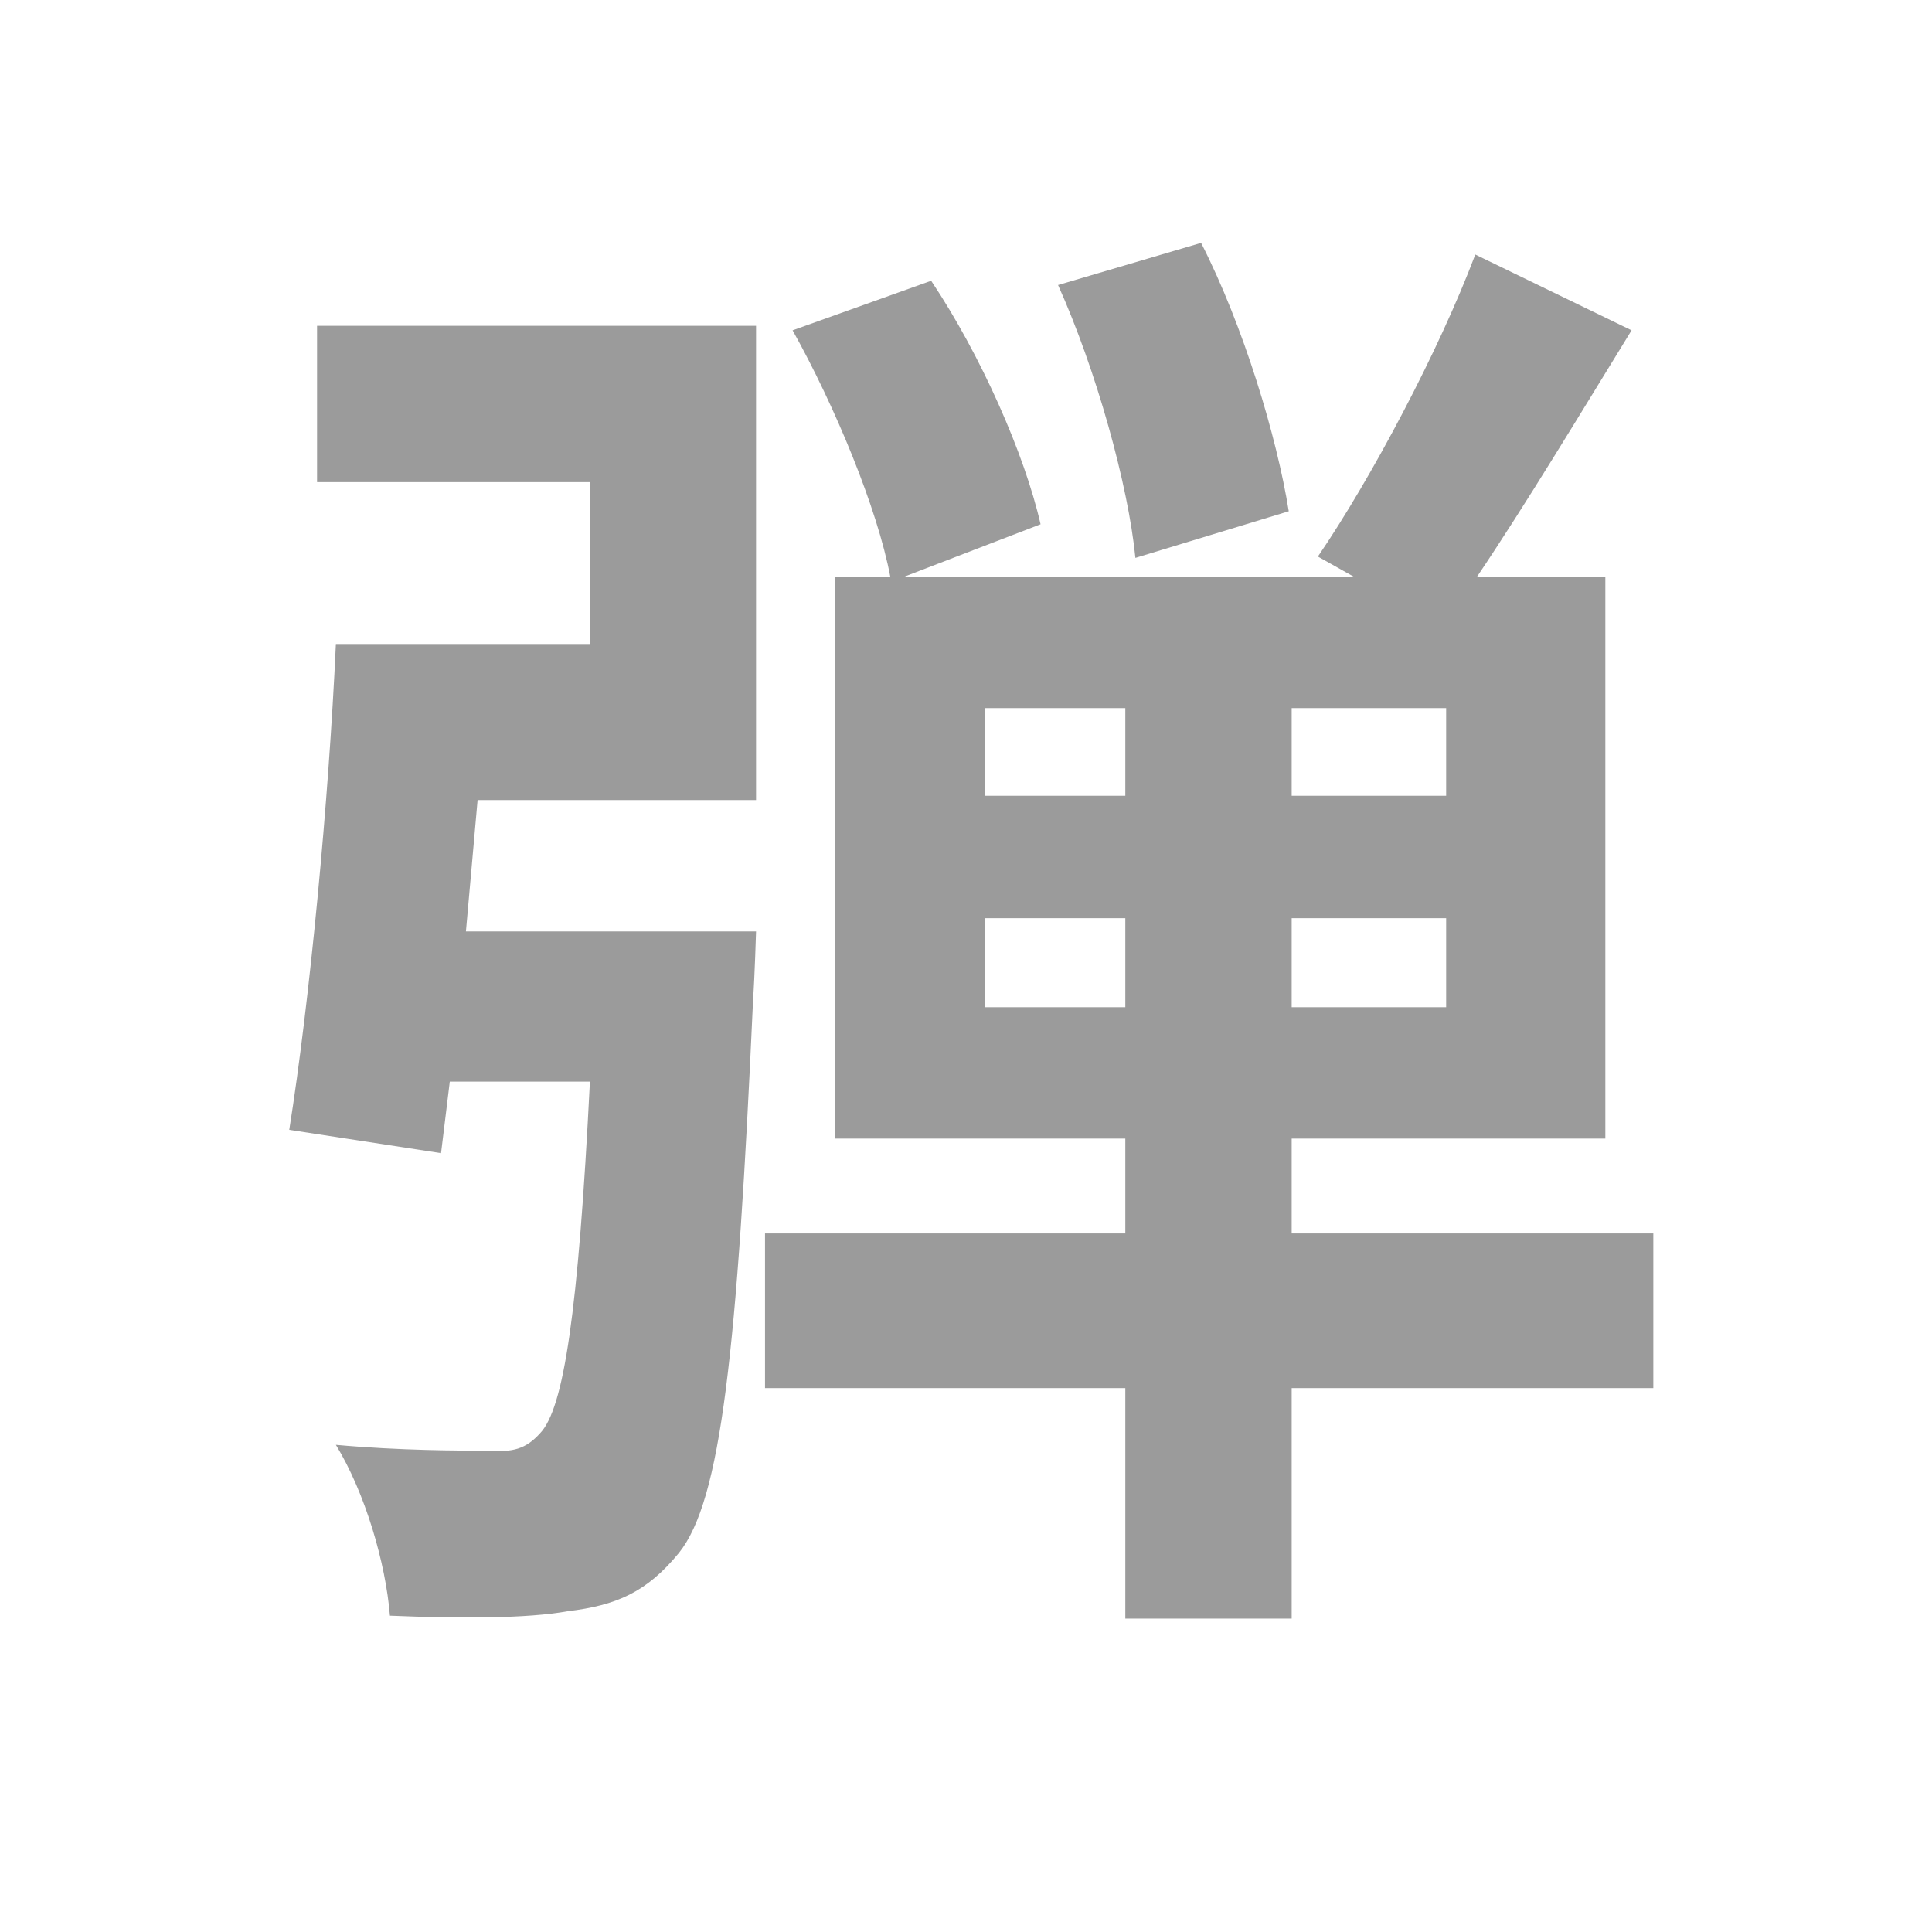
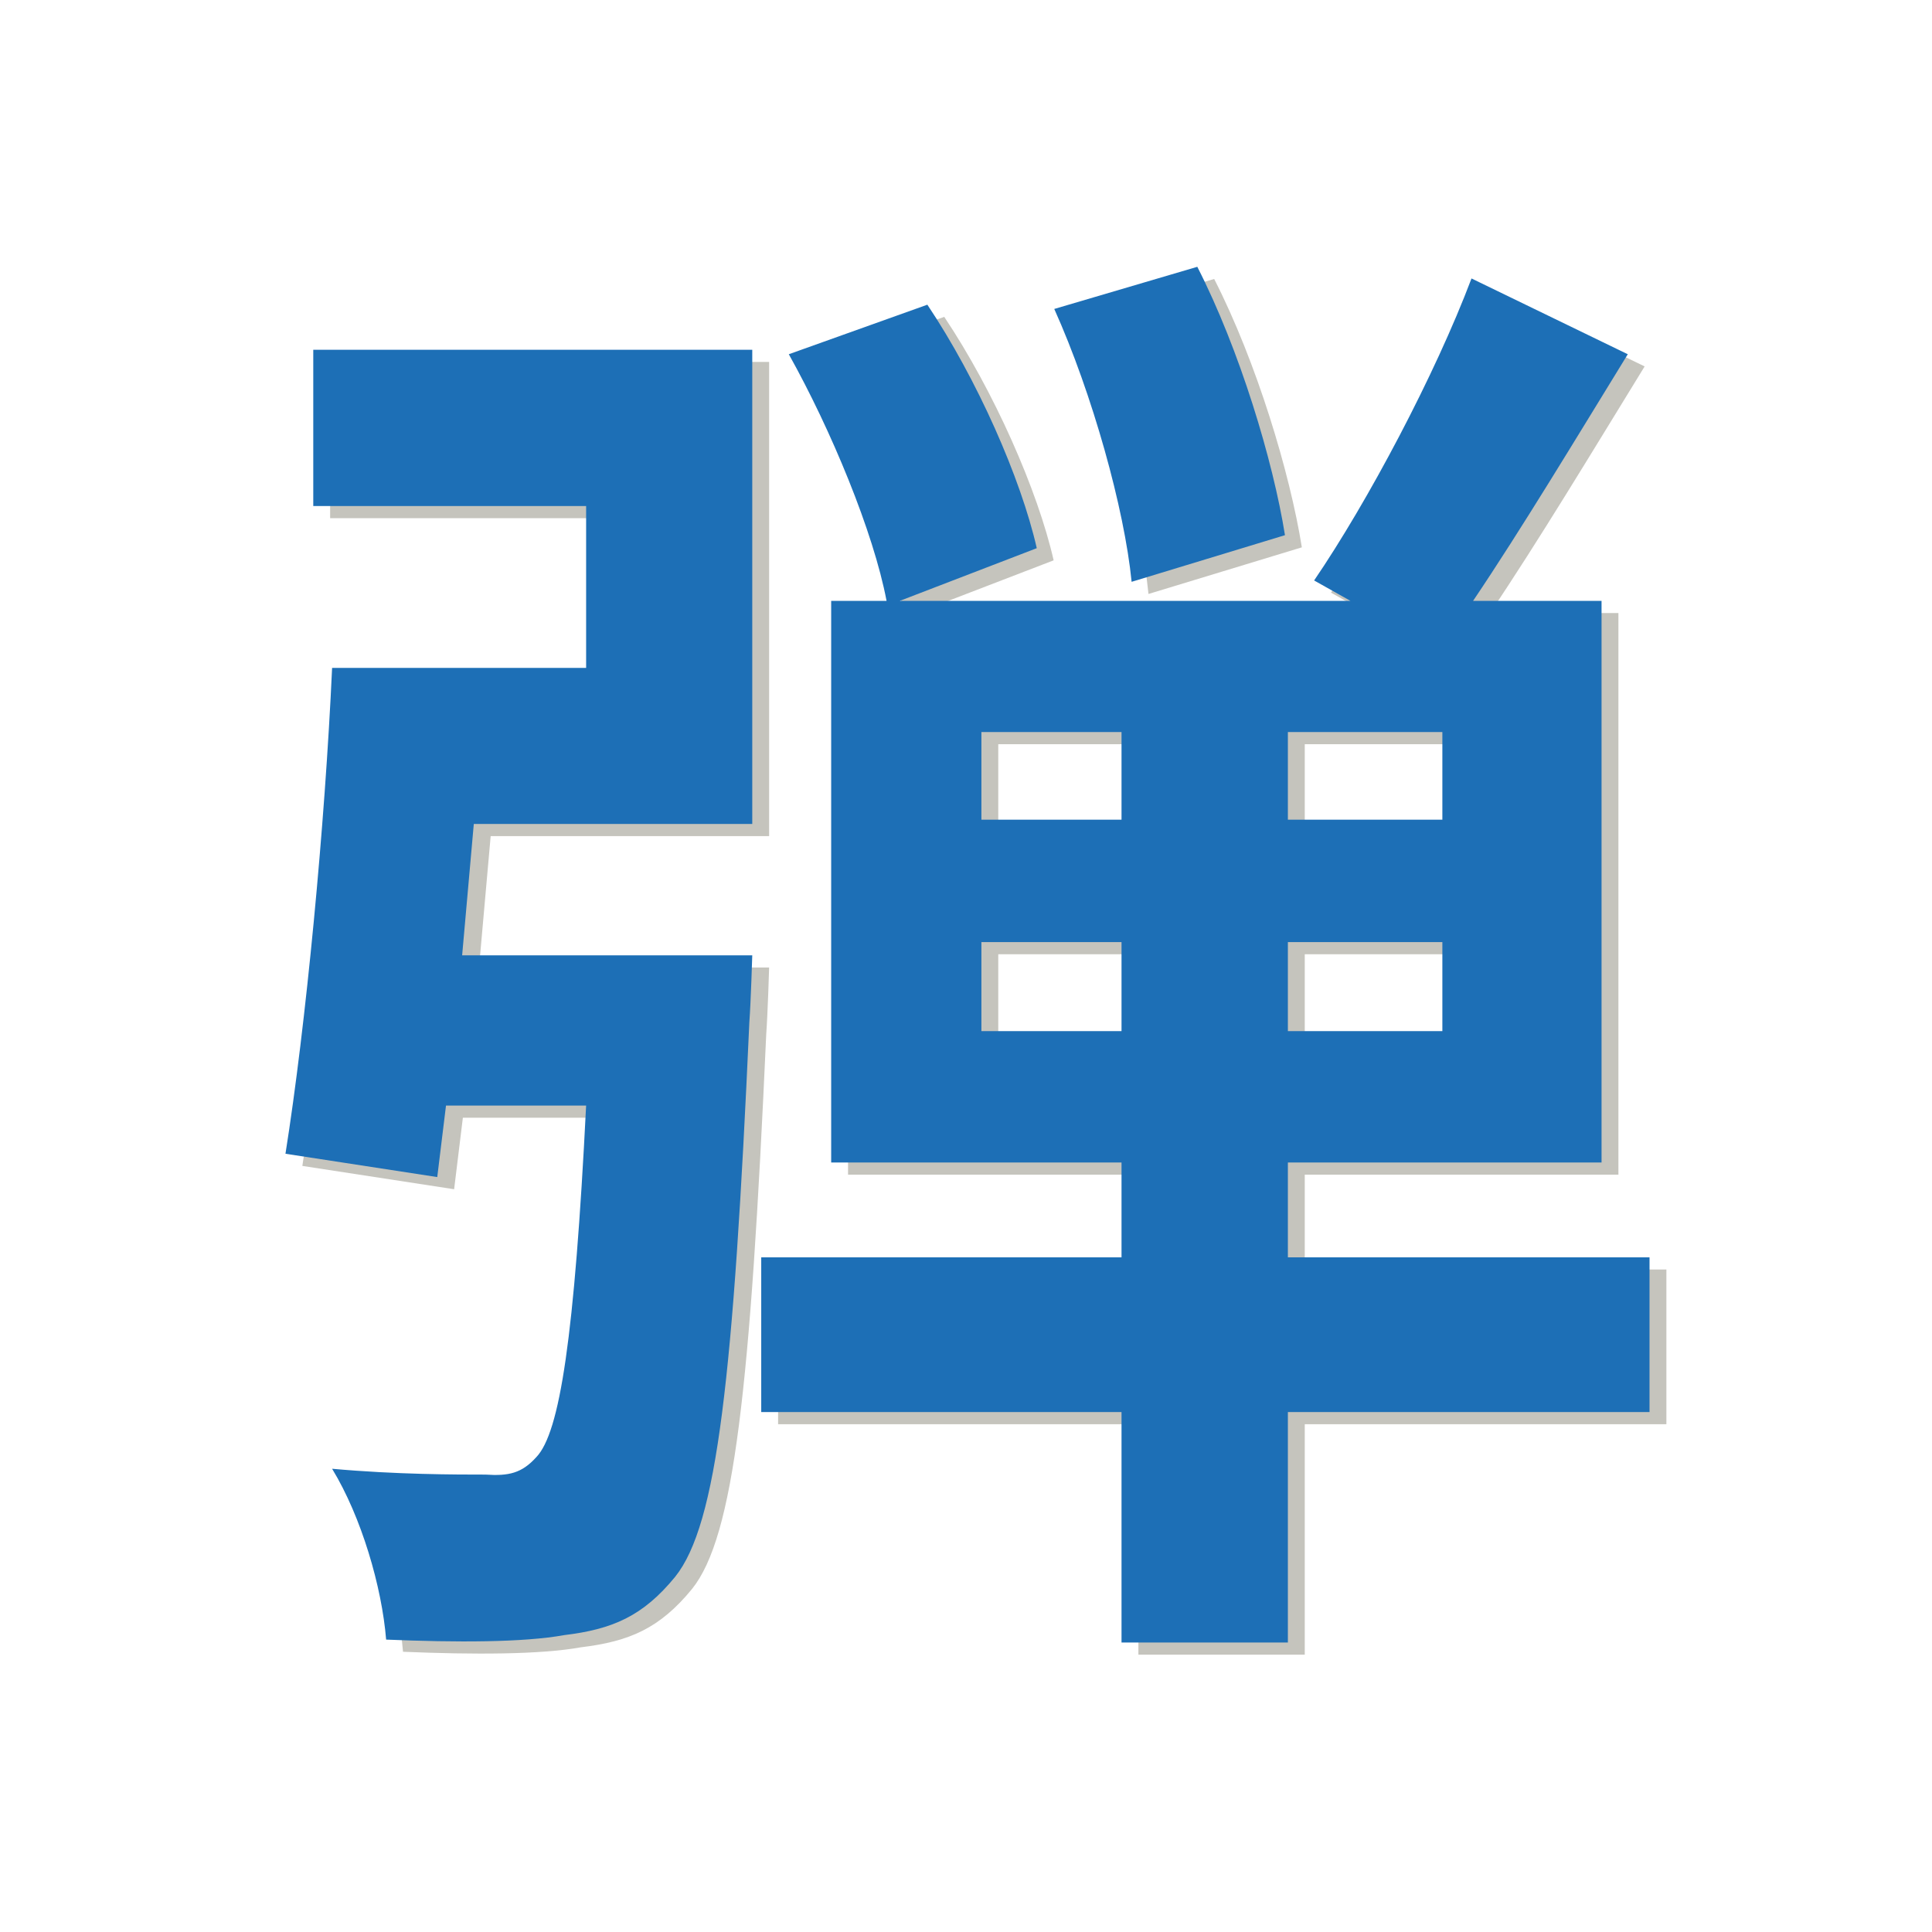
<svg xmlns="http://www.w3.org/2000/svg" version="1.1" width="134.643" height="134.643" id="svg2">
  <defs id="defs4">
    <filter color-interpolation-filters="sRGB" id="filter3800">
      <feGaussianBlur id="feGaussianBlur3802" stdDeviation="0.529" />
    </filter>
+     <filter style="color-interpolation-filters:sRGB;" id="filter4141">
+       <feGaussianBlur stdDeviation="2 2" result="fbSourceGraphic" id="feGaussianBlur4143" />
+       <feColorMatrix result="fbSourceGraphicAlpha" in="fbSourceGraphic" values="0 0 0 -1 0 0 0 0 -1 0 0 0 0 -1 0 0 0 0 1 0" id="feColorMatrix4145" />
+       <feGaussianBlur id="feGaussianBlur4147" stdDeviation="4.77 5.04" result="blur" in="fbSourceGraphic" />
+     </filter>
+     <filter style="color-interpolation-filters:sRGB;" id="filter4153">
+       <feGaussianBlur stdDeviation="4 4" result="blur" id="feGaussianBlur4155" />
+     </filter>
+     <filter style="color-interpolation-filters:sRGB" id="filter4153-5">
+       <feGaussianBlur stdDeviation="4 4" result="blur" id="feGaussianBlur4155-8" />
+     </filter>
  </defs>
-   <g transform="translate(-0.07178591,-0.1865057)" id="layer1">
-     <text x="16.574" y="103.833" id="text2985" xml:space="preserve" style="font-size:101.677px;font-style:normal;font-weight:normal;line-height:125%;letter-spacing:0px;word-spacing:0px;fill:#9b9b9b;fill-opacity:1;stroke:none;font-family:Sans">
-       <tspan x="16.574" y="103.833" id="tspan2987" style="font-style:normal;font-variant:normal;font-weight:bold;font-stretch:normal;fill:#9b9b9b;fill-opacity:1;font-family:Source Han Sans JP;-inkscape-font-specification:Source Han Sans JP Bold">弾</tspan>
+   <g id="layer2">
+     <text style="font-style:normal;font-weight:normal;font-size:101.677px;line-height:125%;font-family:Sans;letter-spacing:0px;word-spacing:0px;fill:#c5c4bd;fill-opacity:1;stroke:none" xml:space="preserve" id="text4137-1" y="106.161" x="17.416">
+       <tspan style="font-style:normal;font-variant:normal;font-weight:bold;font-stretch:normal;font-family:'Source Han Sans JP';-inkscape-font-specification:'Source Han Sans JP Bold';fill:#c5c4bd;fill-opacity:1" id="tspan4139-9" y="106.161" x="17.416">弾</tspan>
+     </text>
+   </g>
+   <g id="layer3">
+     <text style="font-style:normal;font-weight:normal;font-size:101.677px;line-height:125%;font-family:Sans;letter-spacing:0px;word-spacing:0px;fill:#1d6fb6;fill-opacity:1;stroke:none;" xml:space="preserve" id="text4137" y="105.313" x="16.239">
+       <tspan style="font-style:normal;font-variant:normal;font-weight:bold;font-stretch:normal;font-family:'Source Han Sans JP';-inkscape-font-specification:'Source Han Sans JP Bold';fill:#1d6fb6;fill-opacity:1;" id="tspan4139" y="105.313" x="16.239">弾</tspan>
    </text>
  </g>
</svg>
